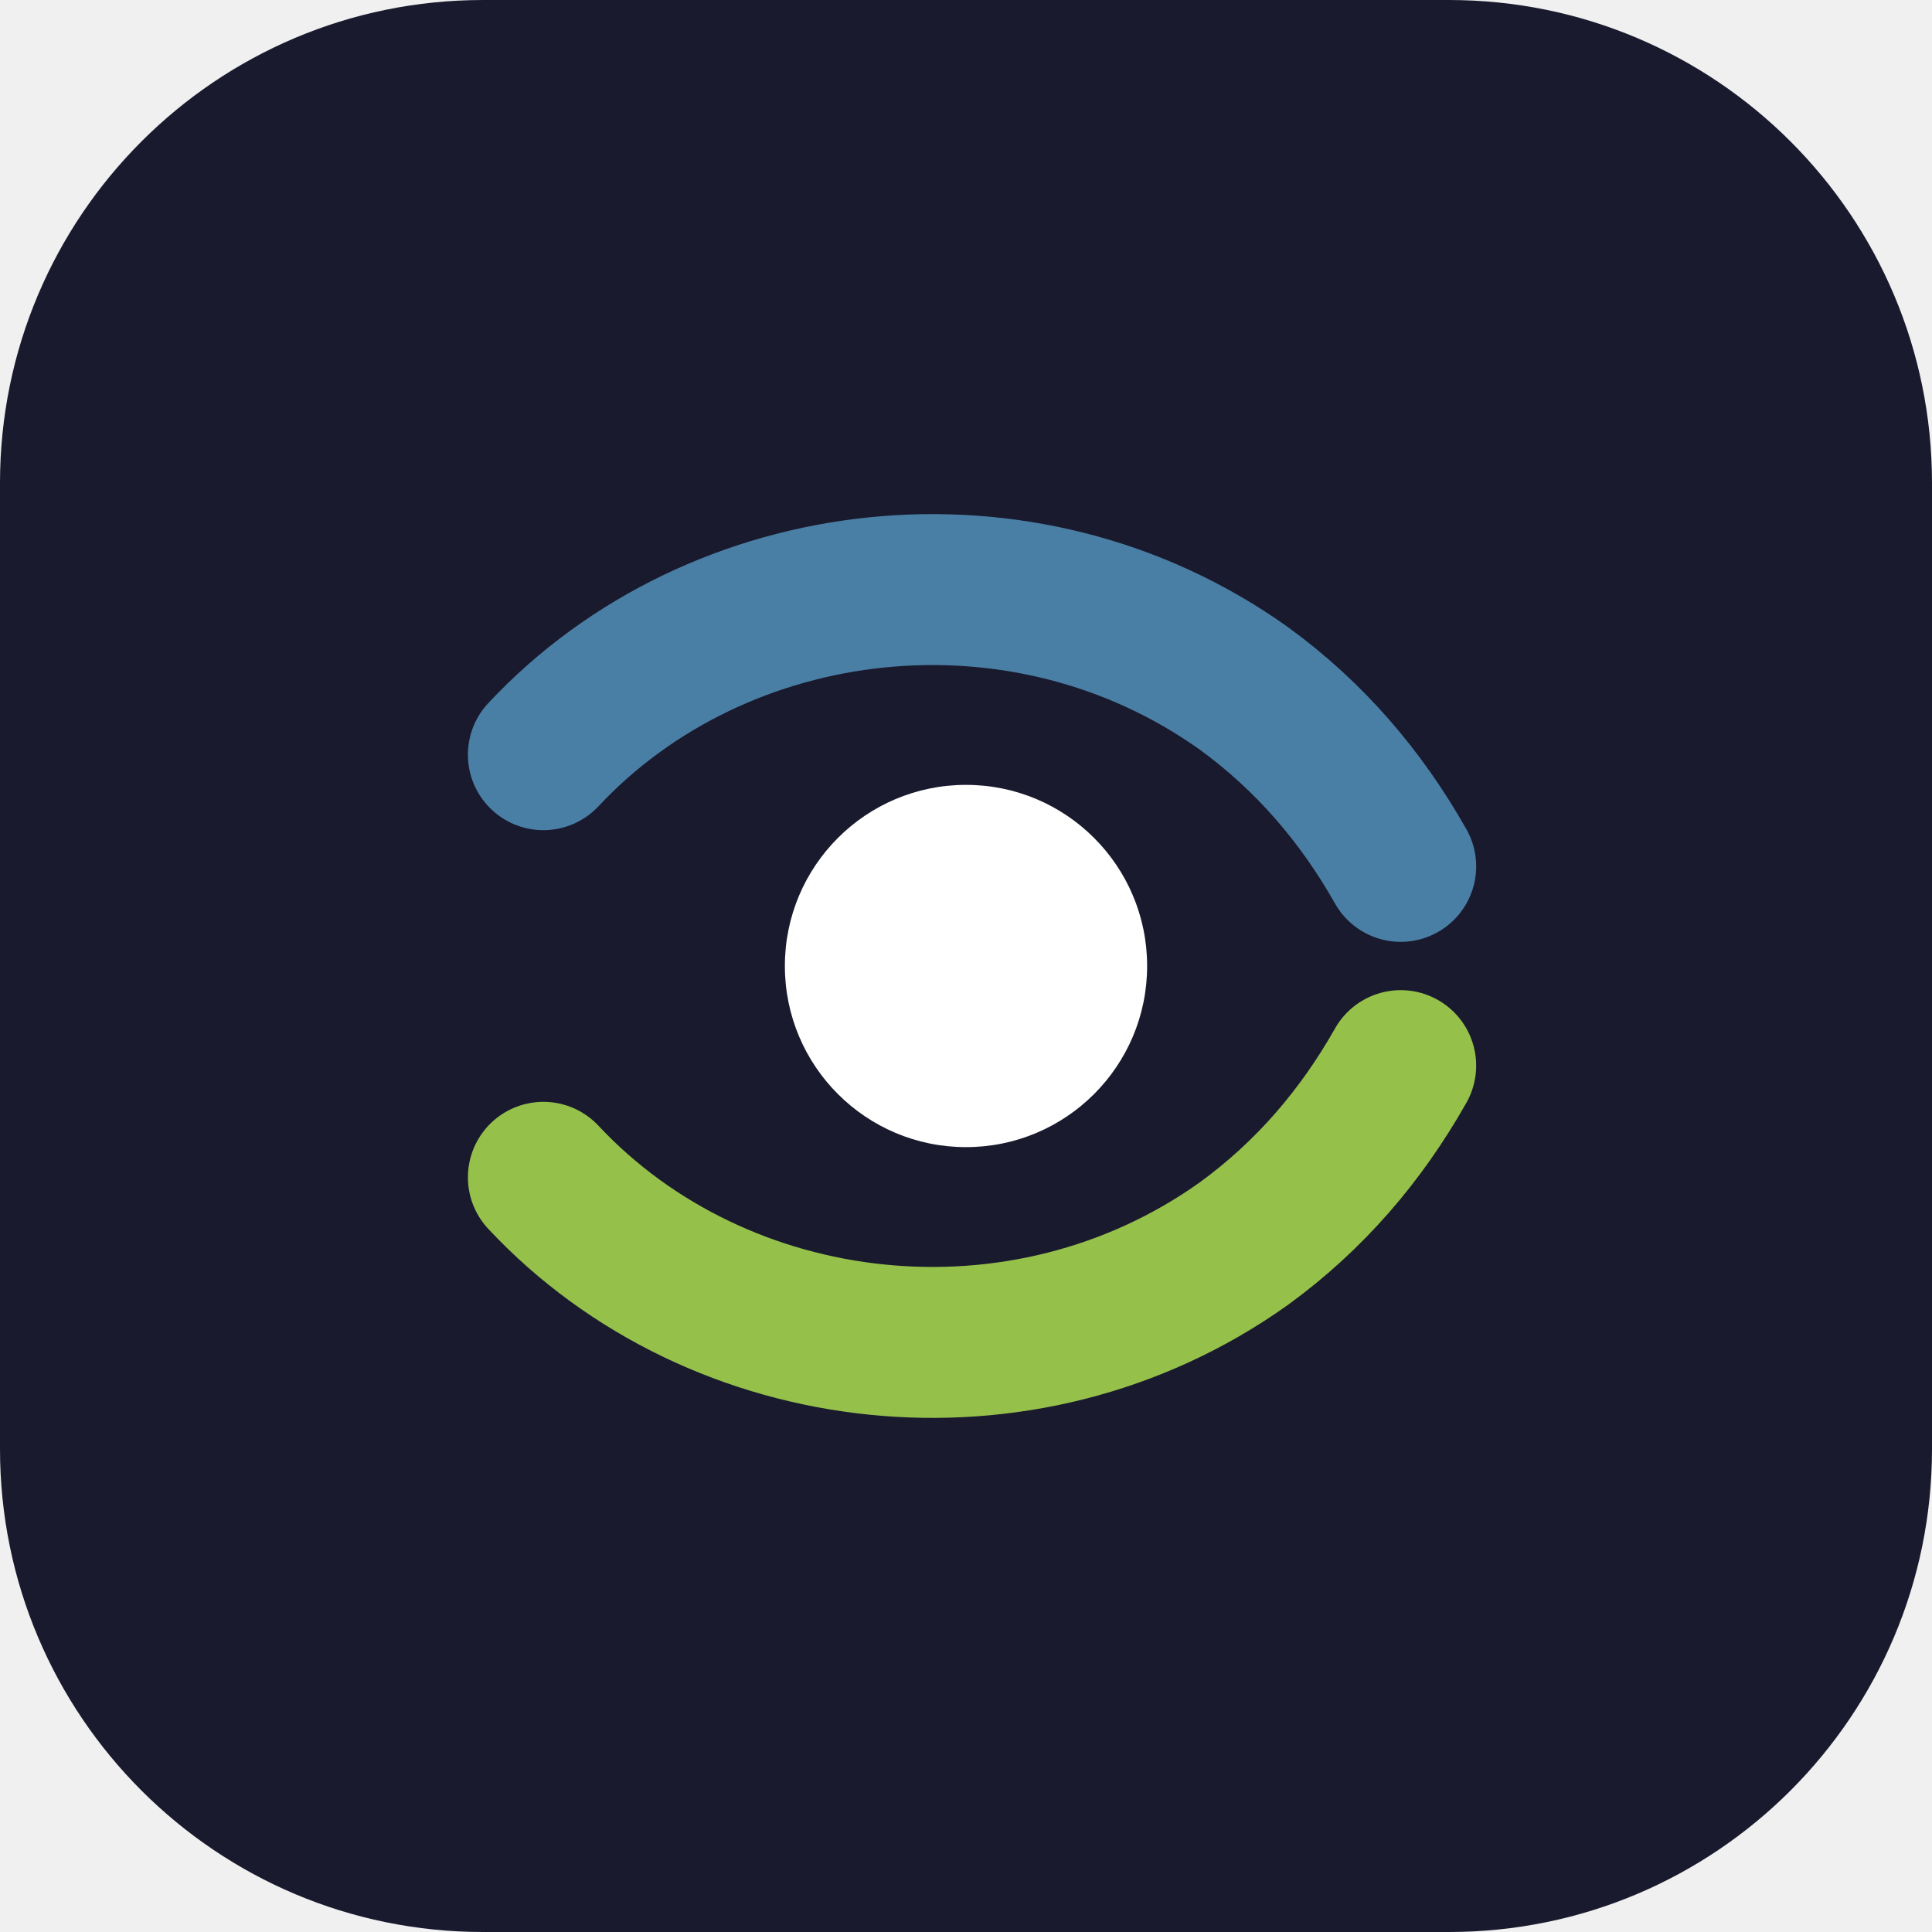
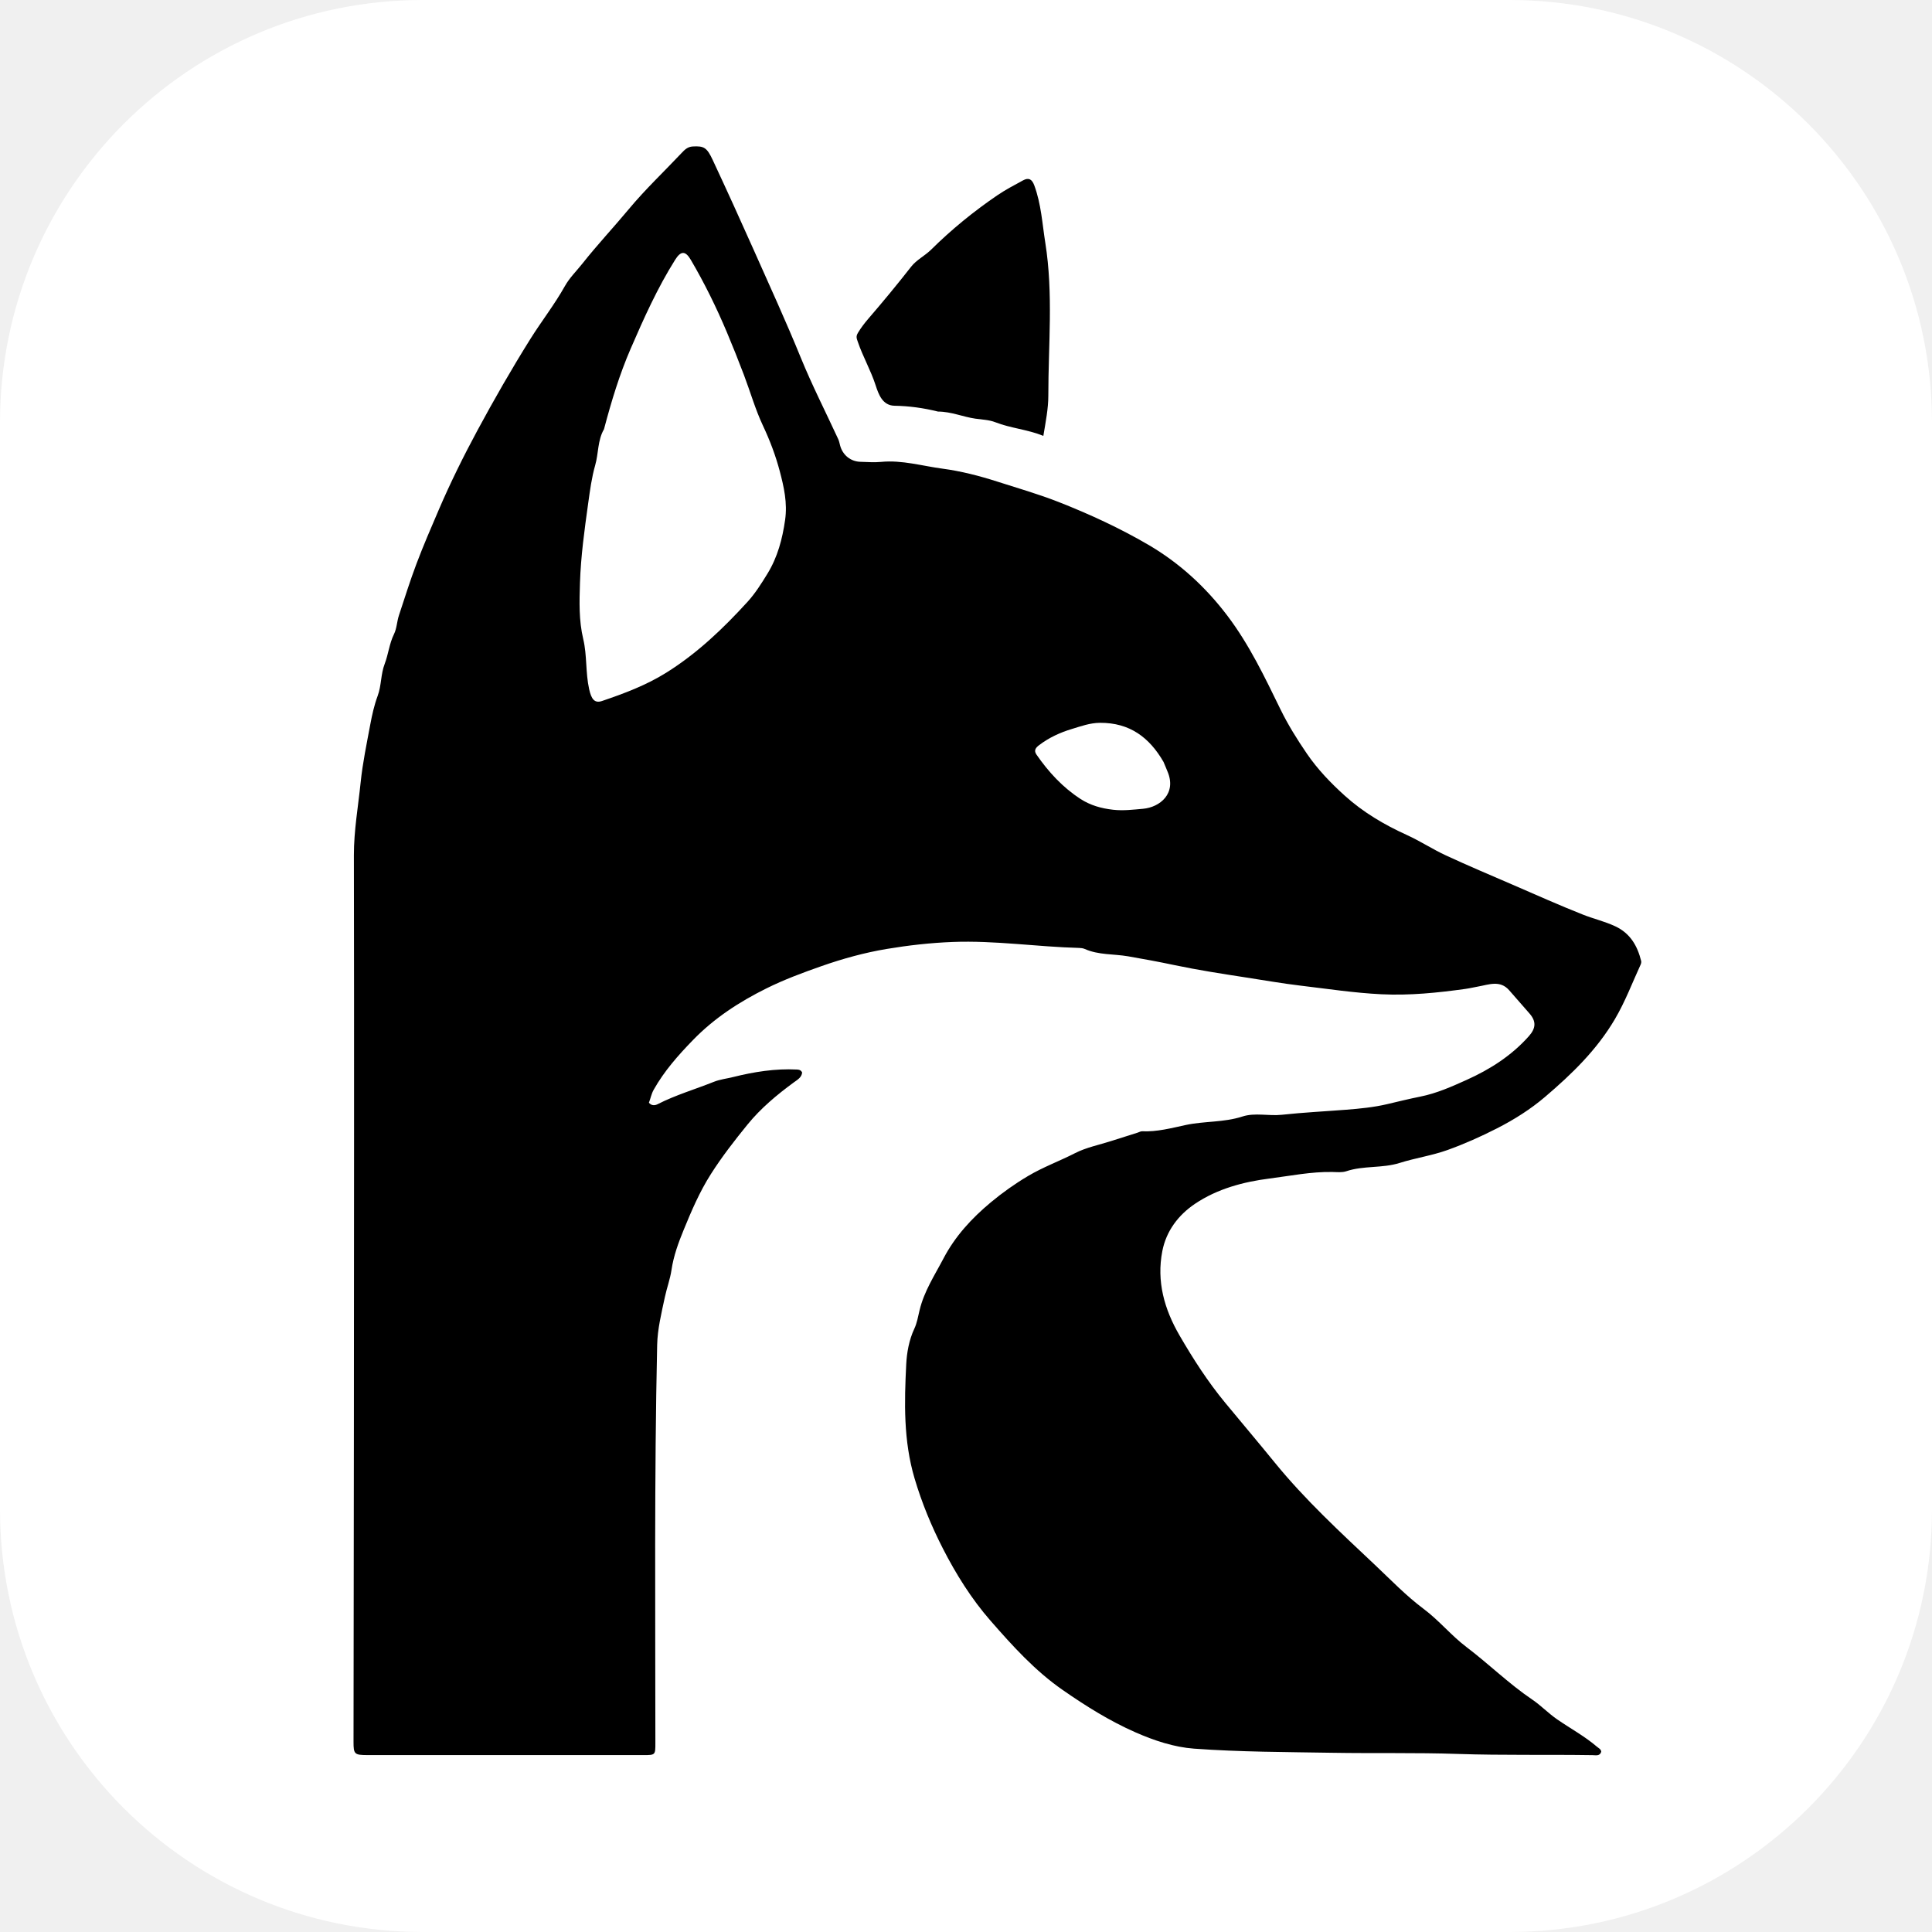
- <svg xmlns="http://www.w3.org/2000/svg" viewBox="0 0 64 64">
-   <rect width="64" height="64" rx="16" fill="#1a1a2e" />
-   <path d="M18 39c5.8 6.2 15.9 7.4 23.2 2.2 2.2-1.6 3.9-3.6 5.2-5.9" fill="none" stroke="#95C14B" stroke-width="5" stroke-linecap="round" />
-   <path d="M18 25c5.8-6.2 15.9-7.4 23.2-2.2 2.2 1.6 3.9 3.6 5.2 5.9" fill="none" stroke="#4a7fa5" stroke-width="5" stroke-linecap="round" />
-   <circle cx="32" cy="32" r="6" fill="#ffffff" />
+ <svg xmlns="http://www.w3.org/2000/svg" version="1.1" id="Layer_1" x="0px" y="0px" width="100%" viewBox="0 0 1024 1024" enable-background="new 0 0 1024 1024" xml:space="preserve">
+   <rect width="1024" height="1024" rx="224" fill="#FFFFFF" />
+   <path fill="#000000" opacity="1" stroke="none" d=" M202.009,930.236   C199.179,930.234 196.845,930.239 194.512,930.229   C187.87,930.201 187.369,929.684 187.378,923.212   C187.45,867.386 187.541,811.56 187.573,755.734   C187.632,654.912 187.751,554.091 187.572,453.27   C187.548,440.232 189.841,427.508 191.152,414.676   C192.204,404.386 194.369,394.116 196.271,383.91   C197.198,378.939 198.354,373.703 200.19,368.769   C202.198,363.369 201.772,357.391 203.878,351.902   C205.849,346.768 206.333,341.159 208.821,336.108   C210.328,333.047 210.351,329.462 211.45,326.135   C214.464,317.006 217.357,307.769 220.732,298.83   C224.354,289.235 228.466,279.731 232.532,270.258   C238.693,255.907 245.617,241.905 252.998,228.209   C261.843,211.794 271.137,195.594 281.054,179.742   C286.992,170.25 293.922,161.431 299.401,151.632   C301.863,147.229 305.644,143.554 308.793,139.575   C316.599,129.711 325.269,120.475 333.311,110.811   C342.073,100.283 351.964,90.966 361.295,81.058   C362.874,79.382 364.453,77.796 367.13,77.633   C373.22,77.263 374.715,78.286 377.796,84.882   C385.234,100.803 392.511,116.793 399.66,132.849   C408.053,151.698 416.635,170.446 424.431,189.567   C430.406,204.223 437.639,218.365 444.276,232.752   C444.756,233.791 444.973,234.956 445.265,236.075   C446.588,241.149 450.836,244.63 456.007,244.761   C459.672,244.853 463.372,245.17 467,244.815   C478.099,243.729 488.818,246.979 499.562,248.402   C509.192,249.677 519.023,252.181 528.592,255.254   C539.494,258.754 550.441,261.883 561.166,266.1   C577.557,272.545 593.498,279.913 608.62,288.735   C625.029,298.309 638.926,311.019 650.54,326.346   C662.189,341.721 670.322,358.872 678.709,376.033   C682.677,384.152 687.52,391.922 692.691,399.479   C698.404,407.828 705.263,414.935 712.642,421.623   C722.414,430.479 733.631,437.101 745.639,442.555   C752.717,445.769 759.281,450.108 766.336,453.38   C778.039,458.808 789.937,463.819 801.781,468.942   C814.166,474.298 826.488,479.821 839.032,484.782   C844.646,487.002 850.585,488.367 856.122,490.958   C864.063,494.674 867.848,501.286 869.845,509.316   C869.992,509.908 869.836,510.679 869.573,511.252   C865.121,520.942 861.398,530.871 855.908,540.2   C846.275,556.571 832.958,569.402 818.873,581.404   C811.226,587.92 802.567,593.408 793.308,598.118   C784.756,602.468 776.134,606.335 767.178,609.542   C758.945,612.49 750.193,613.755 741.89,616.372   C732.598,619.301 722.769,617.704 713.568,620.781   C711.293,621.542 708.61,621.219 706.119,621.175   C694.928,620.975 683.933,623.235 672.951,624.632   C659.098,626.394 645.259,630.051 633.413,638.013   C624.56,643.964 618.125,652.432 616.05,663.128   C612.941,679.159 617.109,693.916 625.198,707.843   C632.444,720.32 640.163,732.341 649.421,743.547   C658.154,754.118 667.017,764.591 675.669,775.217   C691.718,794.928 710.335,812.066 728.697,829.381   C737.113,837.316 745.254,845.803 754.534,852.729   C762.741,858.854 769.165,866.842 777.192,872.918   C789.075,881.914 799.718,892.428 812.094,900.793   C816.745,903.936 820.608,908.049 825.309,911.29   C832.343,916.141 839.935,920.233 846.454,925.834   C847.309,926.569 848.509,927.014 848.691,928.446   C847.951,930.891 845.844,930.291 844.159,930.265   C820.342,929.894 796.525,930.422 772.7,929.622   C750.571,928.878 728.404,929.386 706.26,929.013   C681.79,928.601 657.269,928.603 632.887,926.822   C622.336,926.052 611.781,922.562 601.718,918.129   C588.015,912.093 575.515,904.238 563.292,895.76   C548.536,885.525 536.597,872.284 524.938,858.941   C514.894,847.447 506.702,834.336 499.757,820.762   C493.693,808.91 488.591,796.596 484.744,783.608   C478.808,763.569 479.305,743.314 480.318,723.097   C480.617,717.131 481.768,710.277 484.616,704.235   C486.016,701.263 486.619,697.714 487.384,694.494   C489.788,684.382 495.362,675.977 500.057,667.018   C506.254,655.194 515.083,645.653 525.106,637.301   C531.259,632.174 537.854,627.48 544.88,623.312   C552.905,618.551 561.587,615.396 569.807,611.189   C575.739,608.154 582.546,606.826 588.97,604.76   C593.633,603.261 598.309,601.8 602.978,600.321   C603.767,600.071 604.565,599.568 605.34,599.604   C613.192,599.966 620.9,597.91 628.294,596.309   C638.317,594.138 648.64,594.989 658.513,591.773   C665.156,589.609 672.458,591.607 679.402,590.853   C690.769,589.619 702.176,589.062 713.551,588.172   C720.714,587.612 728.165,586.88 735.081,585.253   C740.893,583.886 746.963,582.394 752.761,581.234   C761.547,579.475 769.433,575.926 777.327,572.375   C789.756,566.785 801.194,559.504 810.385,549.131   C814.064,544.978 814.288,541.324 810.705,537.218   C807.094,533.079 803.491,528.933 799.858,524.815   C795.041,519.355 789.083,521.886 783.561,522.858   C781.315,523.253 779.072,523.808 776.77,524.13   C761.988,526.192 747.182,527.706 732.223,526.981   C717.835,526.285 703.621,524.104 689.341,522.411   C679.632,521.26 669.998,519.558 660.379,518.077   C647.686,516.122 634.946,514.156 622.331,511.494   C614.258,509.79 606.071,508.271 597.913,506.865   C590.289,505.552 582.261,506.232 574.962,502.986   C574.077,502.593 573.021,502.452 572.039,502.426   C549.637,501.847 527.391,498.389 504.887,499.262   C493.088,499.72 481.285,501.065 469.837,502.985   C458.347,504.912 446.787,508.079 435.481,512.04   C425.482,515.542 415.634,519.199 406.209,523.875   C391.908,530.969 378.628,539.578 367.36,551.178   C359.474,559.296 352.065,567.646 346.485,577.558   C345.223,579.799 344.825,582.178 343.939,584.459   C345.337,586.136 347.107,585.984 348.552,585.245   C358.13,580.353 368.452,577.352 378.388,573.376   C381.609,572.087 385.144,571.708 388.515,570.868   C399.614,568.099 410.898,566.282 422.425,566.875   C423.435,566.927 424.433,567.08 425.145,568.408   C424.966,571.055 422.543,572.369 420.692,573.726   C411.748,580.283 403.218,587.417 396.255,595.963   C389.397,604.379 382.727,612.962 376.815,622.233   C370.778,631.701 366.485,641.81 362.323,651.959   C359.569,658.676 356.995,665.7 355.904,673.117   C355.193,677.948 353.436,682.61 352.404,687.447   C350.606,695.872 348.493,704.37 348.307,712.856   C346.768,783.171 347.358,853.502 347.362,923.829   C347.363,930.183 347.378,930.239 340.997,930.24   C294.834,930.245 248.671,930.239 202.009,930.236  M320.132,227.469   C316.705,233.364 317.276,240.266 315.457,246.608   C313.611,253.045 312.712,259.865 311.771,266.614   C309.802,280.731 307.833,294.854 307.394,309.074   C307.089,318.938 306.765,328.807 309.14,338.755   C311.188,347.329 310.298,356.502 312.266,365.301   C313.423,370.477 315.079,372.901 319.087,371.541   C330.842,367.552 342.439,363.213 353.084,356.569   C369.5,346.322 383.308,333.125 396.228,318.956   C400.306,314.484 403.602,309.22 406.786,304.03   C412.126,295.325 414.676,285.701 416.125,275.575   C417.413,266.569 415.498,258.086 413.279,249.702   C411.103,241.485 408.095,233.5 404.422,225.704   C400.324,217.008 397.682,207.634 394.253,198.614   C391.398,191.104 388.436,183.629 385.314,176.226   C379.729,162.986 373.411,150.088 366.129,137.697   C363.239,132.778 360.822,132.944 357.845,137.68   C348.445,152.642 341.25,168.676 334.245,184.858   C328.367,198.437 324.112,212.461 320.132,227.469  M616.695,403.842   C609.221,390.88 598.797,383.027 583.069,383.109   C577.684,383.137 572.935,384.922 568.098,386.377   C561.946,388.226 556.006,390.94 550.804,394.905   C549.145,396.17 547.739,397.61 549.338,399.923   C555.728,409.173 563.271,417.356 572.719,423.479   C577.861,426.811 583.649,428.477 589.976,429.185   C595.414,429.794 600.598,429.129 605.841,428.669   C614.702,427.891 623.9,420.575 618.712,408.688   C618.113,407.317 617.617,405.901 616.695,403.842  z" />
+   <path fill="#000000" opacity="1" stroke="none" d=" M497.144,218.136   C489.294,216.185 481.823,215.193 474.101,215.053   C467.763,214.937 465.653,209.004 464.087,204.167   C461.53,196.264 457.362,189.081 454.688,181.249   C454.043,179.362 453.555,178.363 454.707,176.443   C456.346,173.711 458.22,171.264 460.285,168.868   C468.057,159.851 475.639,150.683 482.975,141.296   C485.762,137.73 490.248,135.55 493.53,132.302   C504.308,121.637 516.007,112.11 528.503,103.575   C532.857,100.601 537.574,98.139 542.217,95.611   C545.173,94.001 546.943,94.88 548.197,98.265   C551.854,108.137 552.415,118.502 554.042,128.747   C558.327,155.735 555.62,182.809 555.632,209.822   C555.634,216.417 554.26,223.494 552.998,231.017   C544.367,227.548 535.658,226.977 527.564,223.8   C524.254,222.501 520.415,222.391 516.961,221.898   C510.41,220.963 504.254,218.17 497.144,218.136  z" />
</svg>
